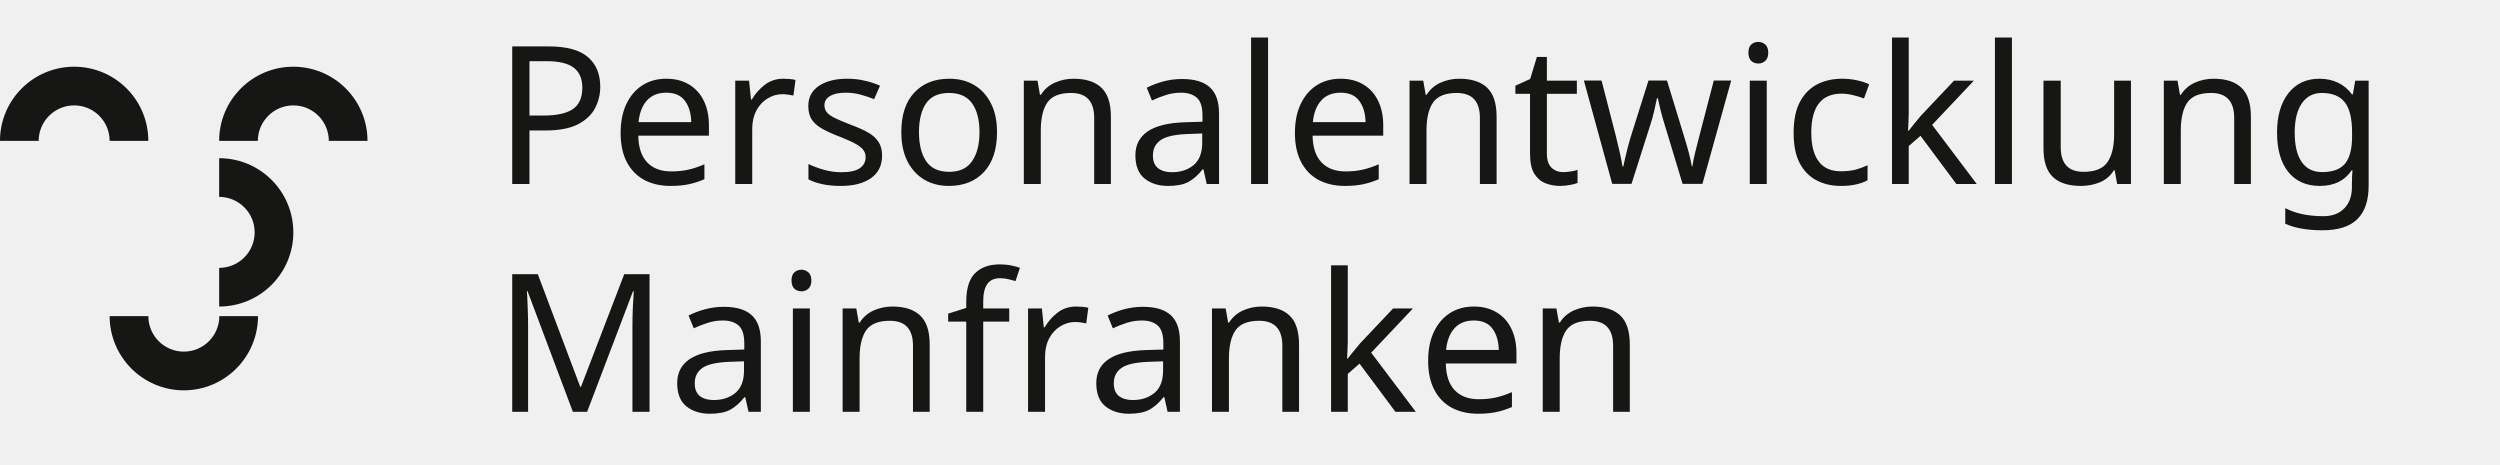
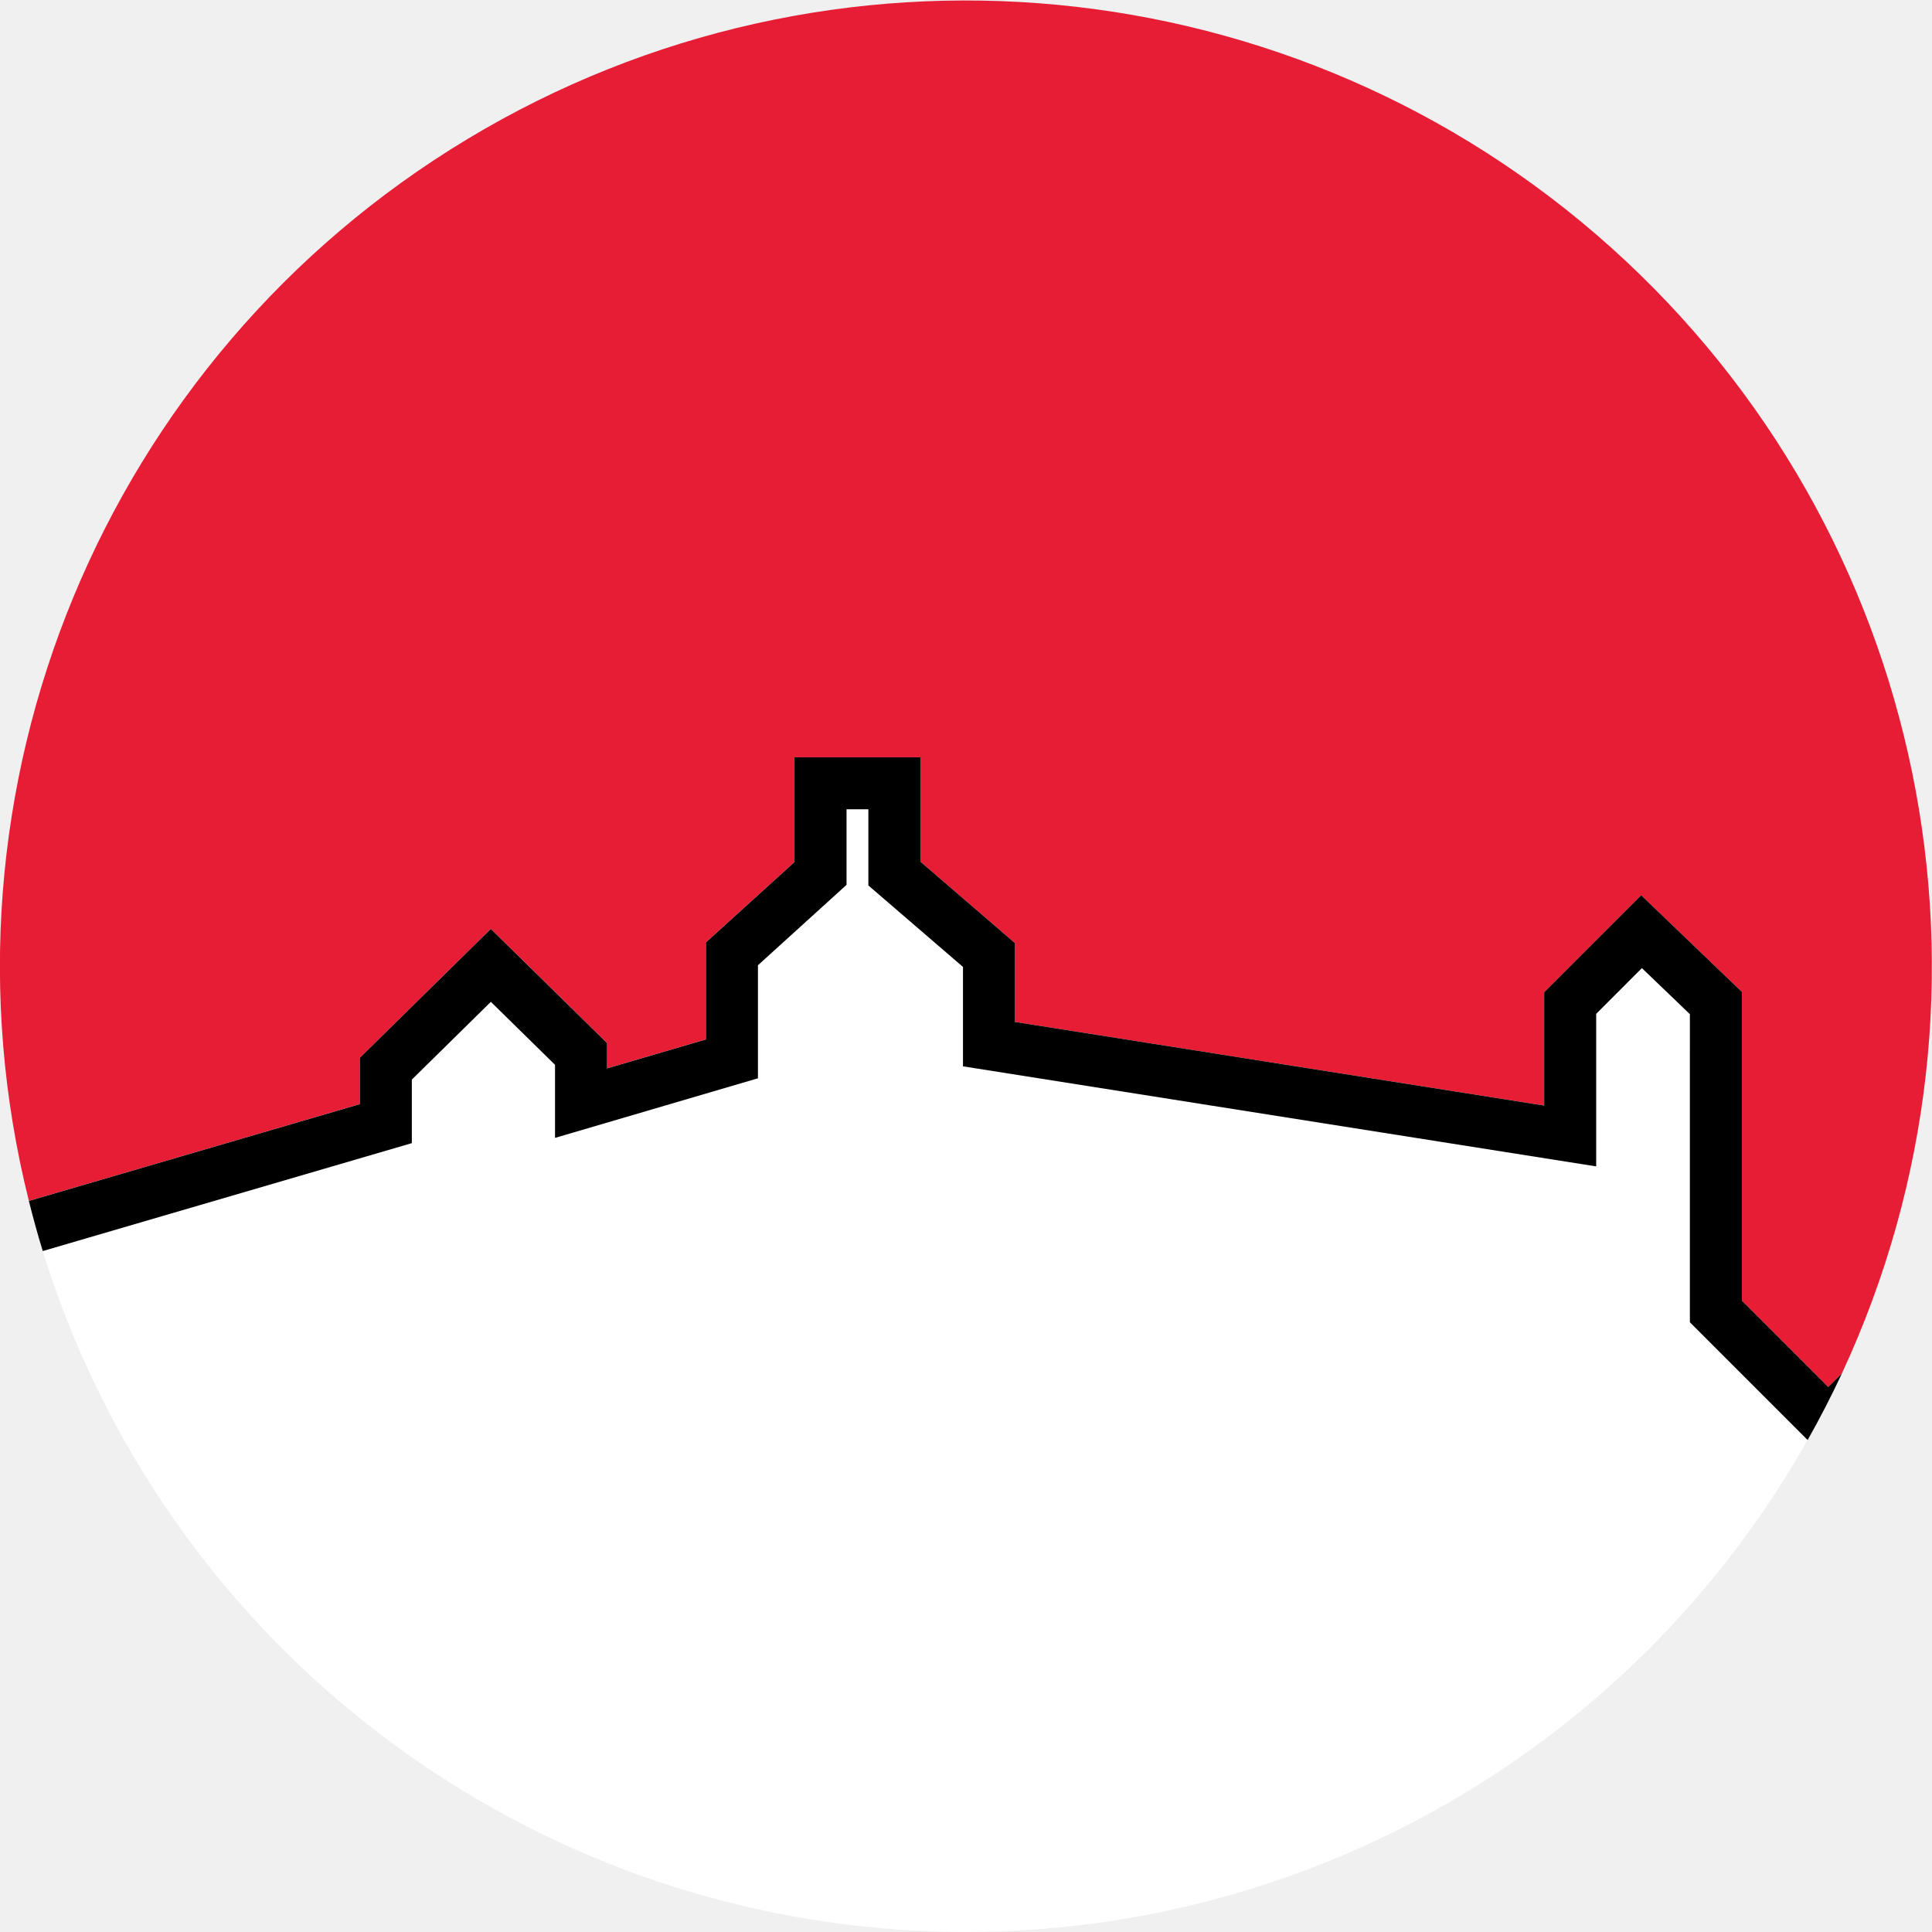
- <svg xmlns="http://www.w3.org/2000/svg" width="285.318" height="53" viewBox="0 0 285.318 53">
-   <g id="Gruppe_57" data-name="Gruppe 57" transform="translate(-126.131 -36.325)">
-     <text id="Personalentwicklung_Mainfranken" data-name="Personalentwicklung Mainfranken" transform="translate(182.449 57.325)" fill="#161615" font-size="22" font-family="Silka-Medium, Silka" font-weight="500">
-       <tspan x="0" y="0">Personalentwicklung</tspan>
-       <tspan x="0" y="26">Mainfranken</tspan>
-     </text>
-     <g id="Gruppe_56" data-name="Gruppe 56" transform="translate(-1049.472 -1473.759)">
-       <g id="Gruppe_51" data-name="Gruppe 51" transform="translate(1188.117 1546.163)">
-         <path id="Pfad_260" data-name="Pfad 260" d="M161.457,556.59a8.478,8.478,0,0,1-8.466-8.469h4.416a4.05,4.05,0,1,0,8.1,0h4.416A8.478,8.478,0,0,1,161.457,556.59Z" transform="translate(-152.991 -548.121)" fill="#161615" />
-       </g>
-       <g id="Gruppe_52" data-name="Gruppe 52" transform="translate(1175.603 1517.699)">
-         <path id="Pfad_261" data-name="Pfad 261" d="M164.937,542.973h-4.416a4.049,4.049,0,0,0-8.1,0h-4.416a8.465,8.465,0,0,1,16.93,0Z" transform="translate(-148.007 -534.509)" fill="#161615" />
-       </g>
-       <g id="Gruppe_53" data-name="Gruppe 53" transform="translate(1200.616 1517.699)">
-         <path id="Pfad_262" data-name="Pfad 262" d="M174.906,542.973H170.49a4.049,4.049,0,0,0-8.1,0h-4.416a8.465,8.465,0,0,1,16.93,0Z" transform="translate(-157.976 -534.509)" fill="#161615" />
-       </g>
-       <g id="Gruppe_54" data-name="Gruppe 54" transform="translate(1200.616 1528.14)">
-         <path id="Pfad_263" data-name="Pfad 263" d="M158.885,556.664v-4.416a4.049,4.049,0,1,0,0-8.1v-4.417a8.465,8.465,0,1,1,0,16.93Z" transform="translate(-158.885 -539.733)" fill="#161615" />
-       </g>
-     </g>
+ <svg xmlns="http://www.w3.org/2000/svg" width="74.334" height="74.334" viewBox="0 0 74.334 74.334">
+   <g id="Gruppe_60" data-name="Gruppe 60" transform="translate(-103.305 -97.763)">
+     <path id="Pfad_294" data-name="Pfad 294" d="M117.15,138.46l5.039-4.959,4.471,4.391v.977l3.807-1.117v-3.734l3.408-3.092V126.9h4.841v4.014l3.64,3.134v3.033l20.362,3.218V135.94l3.731-3.732,3.875,3.72v11.878l3.322,3.323.528-.527a37.164,37.164,0,1,0-69.758-6.636l12.734-3.723Z" fill="#e71d36" />
+     <path id="Pfad_295" data-name="Pfad 295" d="M168.324,136.78l-1.847-1.772-1.759,1.76v5.869l-24.362-3.85v-3.825l-3.64-3.134V128.9h-.841v2.915l-3.408,3.092v4.344l-7.807,2.293V138.73l-2.469-2.424L119.15,139.3v2.444l-14.2,4.152a37.171,37.171,0,0,0,67.9,7.271l-4.53-4.531Z" fill="#fff" />
+     <path id="Pfad_296" data-name="Pfad 296" d="M173.646,151.129l-3.322-3.323V135.928l-3.875-3.72-3.731,3.732V140.3l-20.362-3.218v-3.033l-3.64-3.134V126.9h-4.841v4.029l-3.408,3.092v3.734l-3.807,1.117v-.977l-4.471-4.391-5.039,4.959v1.783l-12.734,3.723c.163.649.339,1.293.534,1.928l14.2-4.152V139.3l3.041-2.992,2.469,2.424v2.811l7.807-2.293V134.9l3.408-3.092V128.9h.841v2.931l3.64,3.134v3.825l24.362,3.85v-5.869l1.759-1.76,1.847,1.772v11.854l4.53,4.531q.708-1.252,1.32-2.563Z" />
  </g>
</svg>
